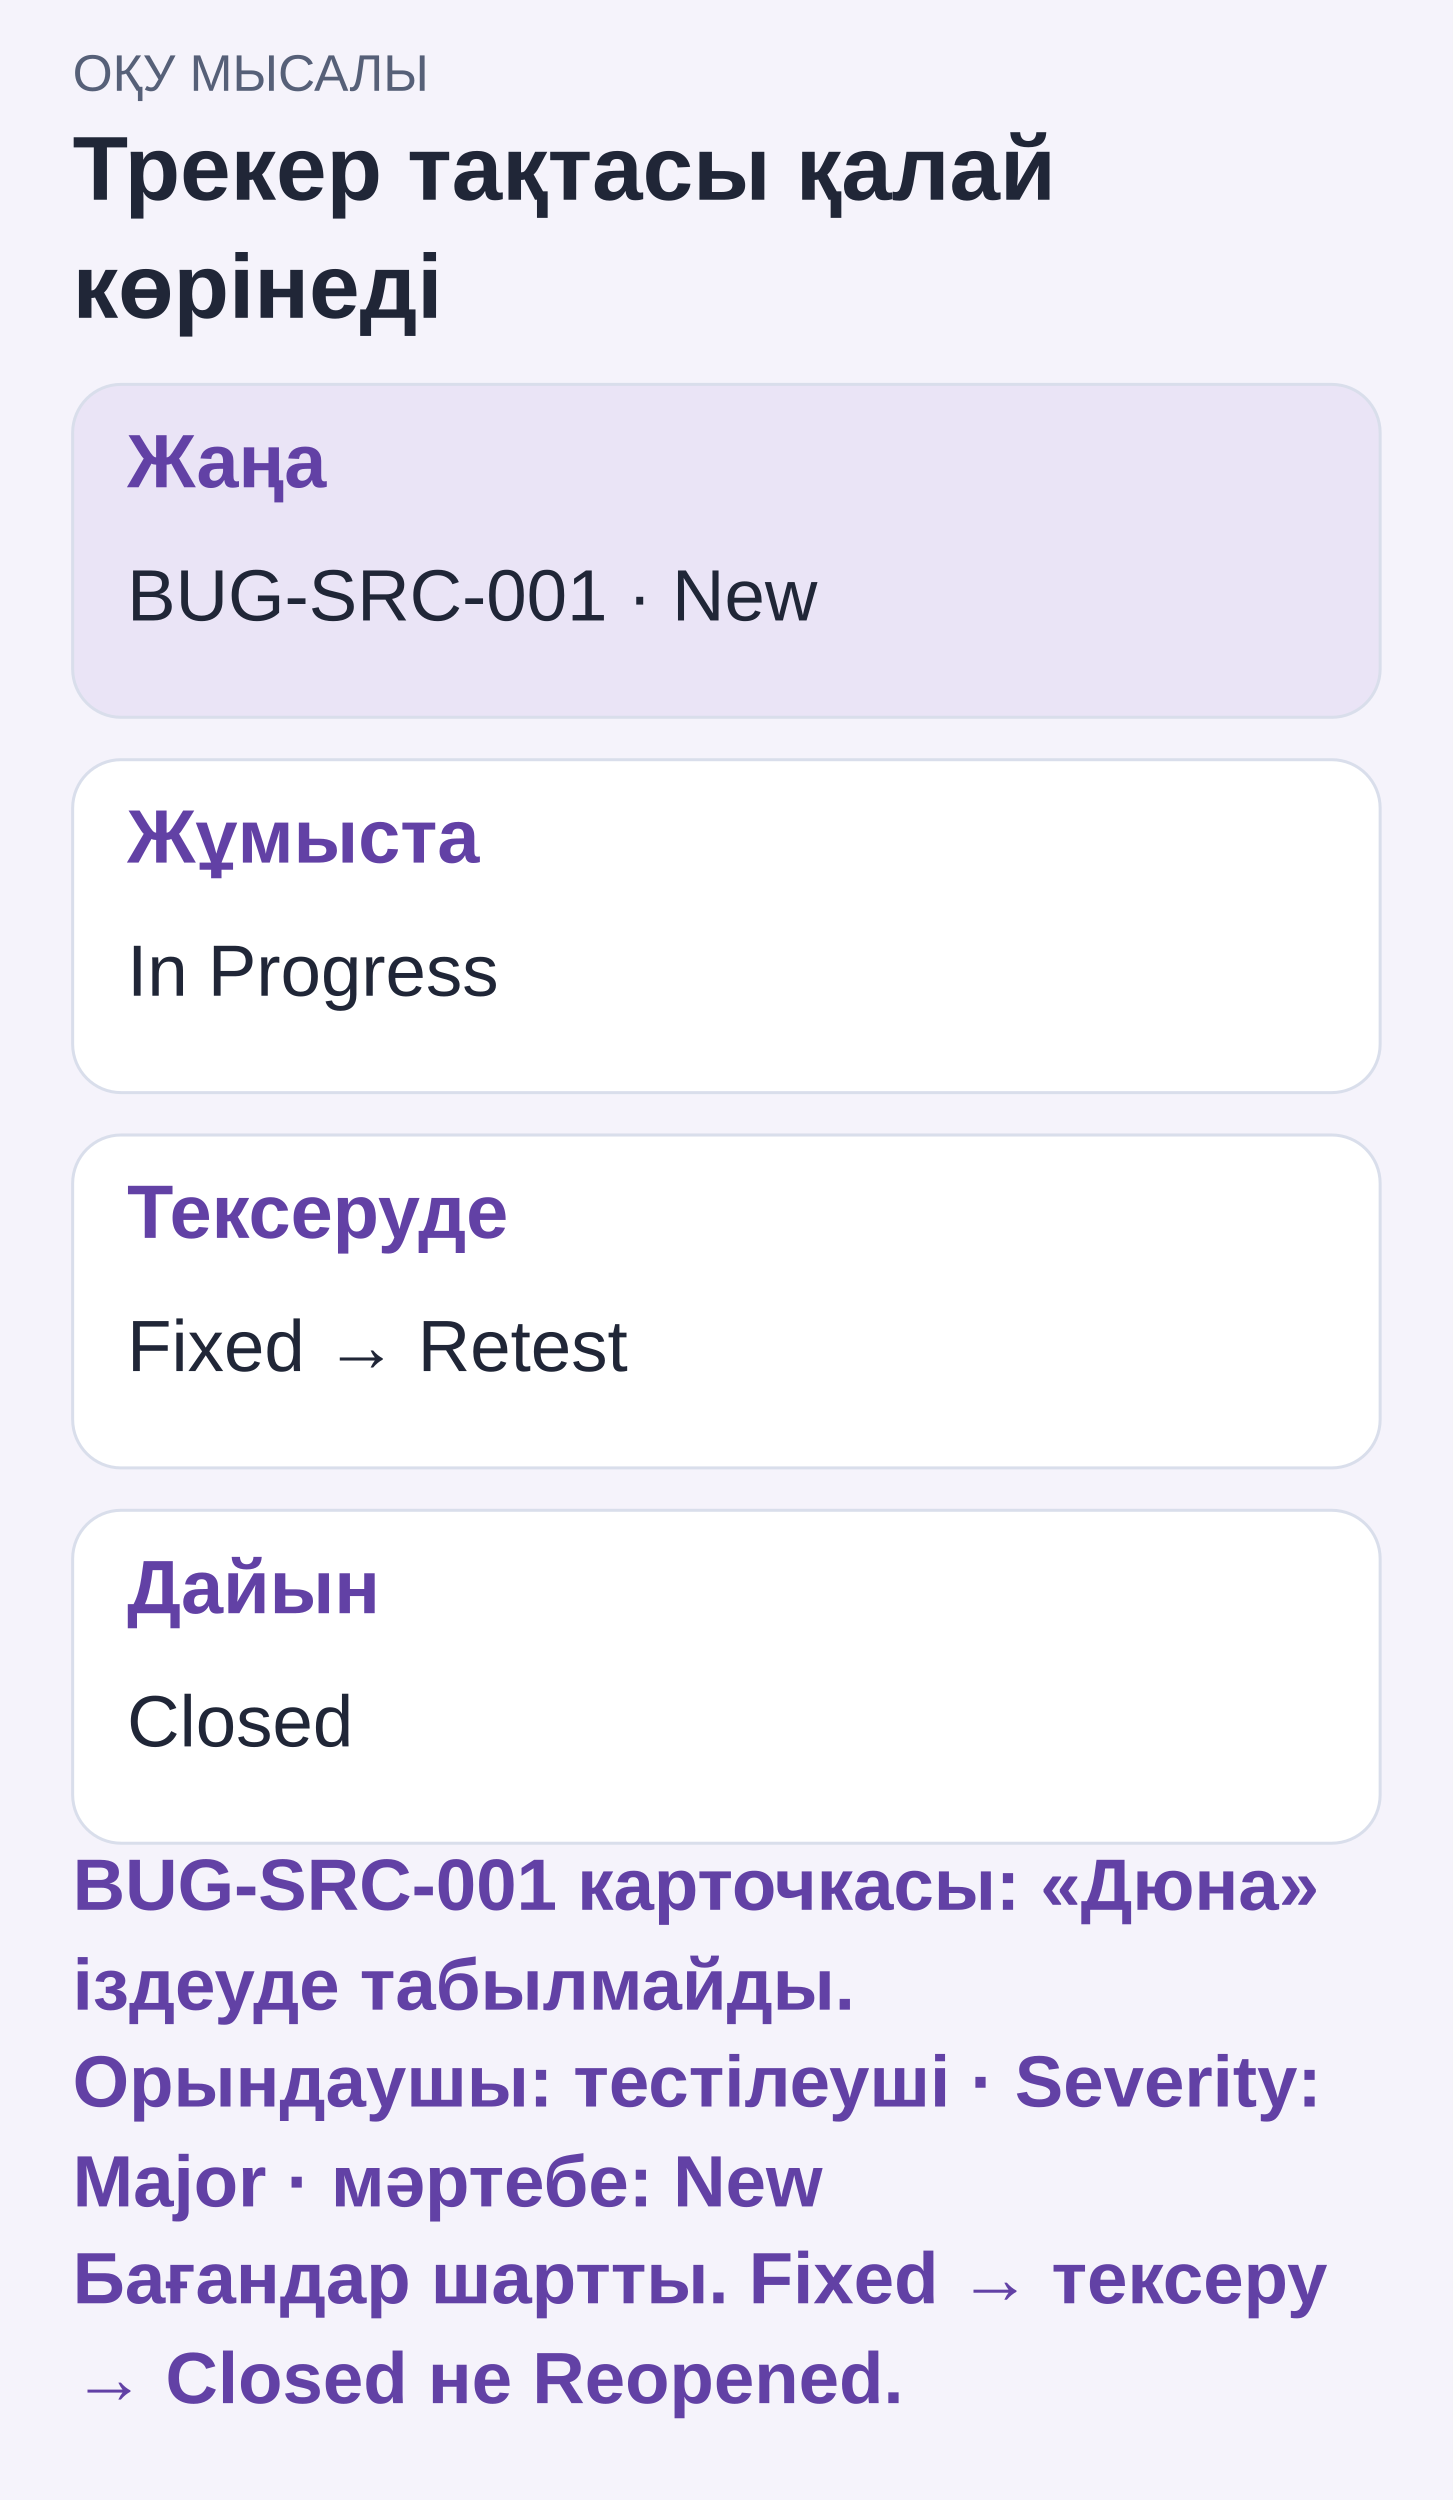
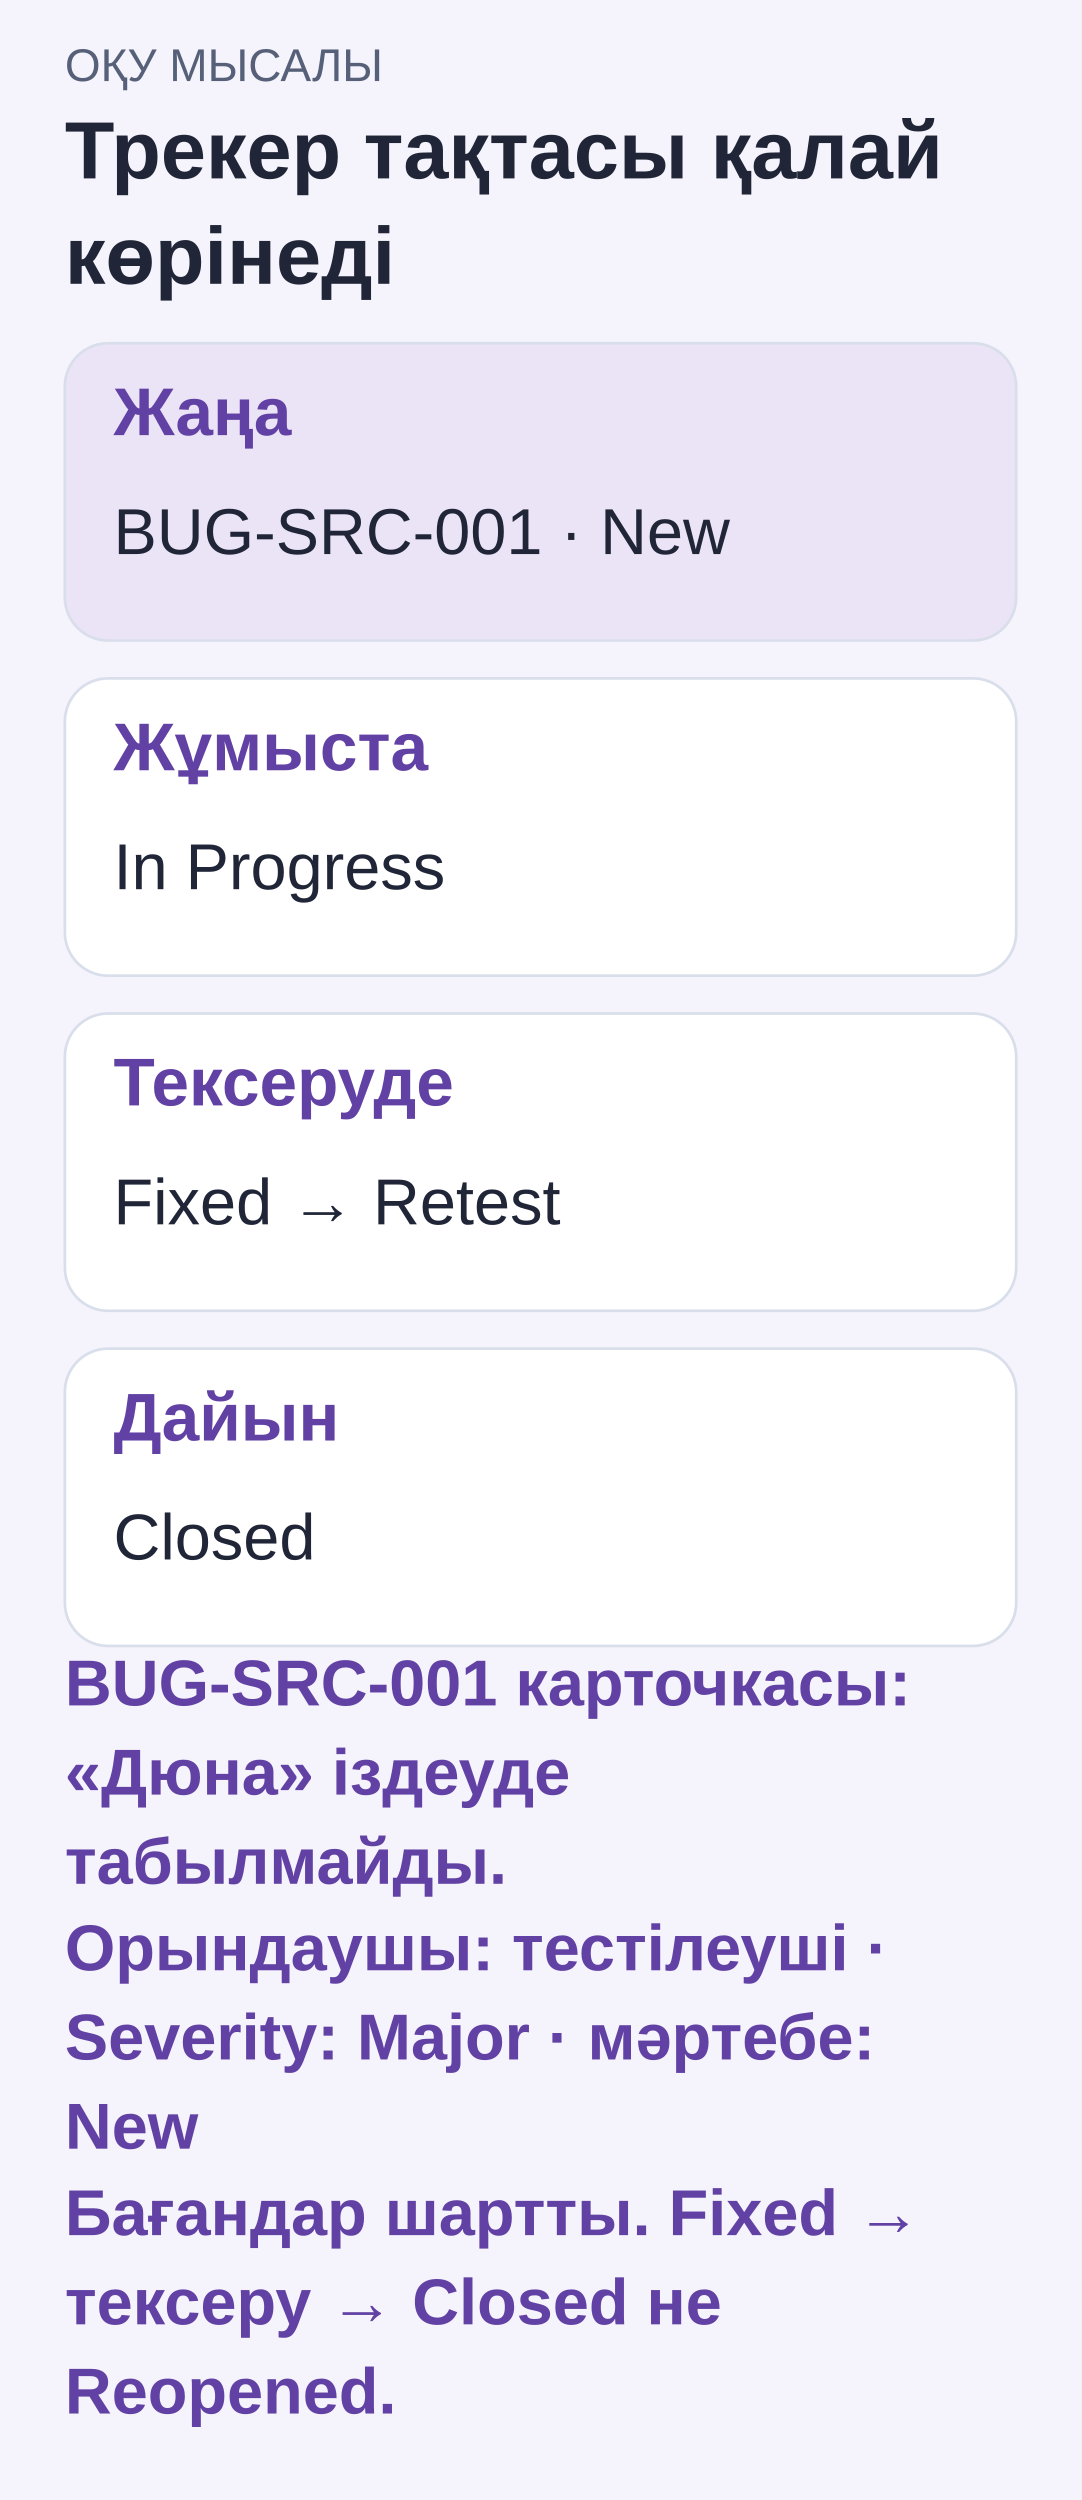
- <svg xmlns="http://www.w3.org/2000/svg" viewBox="0 0 480 826" role="img" font-family="Arial, sans-serif">
-   <rect x="0" y="0" width="480" height="826" rx="0" fill="#f5f3fb" stroke="none" />
+ <svg xmlns="http://www.w3.org/2000/svg" viewBox="0 0 400 925" role="img" font-family="Arial, sans-serif">
+   <rect x="0" y="0" width="400" height="925" rx="0" fill="#f5f3fb" stroke="none" />
  <text x="24" y="30" font-size="17" font-weight="400" fill="#566078">ОҚУ МЫСАЛЫ</text>
  <text x="24" y="66" font-size="30" font-weight="700" fill="#202637">Трекер тақтасы қалай</text>
  <text x="24" y="105" font-size="30" font-weight="700" fill="#202637">көрінеді</text>
-   <rect x="24" y="127" width="432" height="110" rx="16" fill="#eae4f6" stroke="#d9deeb" />
+   <rect x="24" y="127" width="352" height="110" rx="16" fill="#eae4f6" stroke="#d9deeb" />
  <text x="42" y="161" font-size="25" font-weight="700" fill="#6241a5">Жаңа</text>
  <text x="42" y="205" font-size="24" font-weight="400" fill="#202637">BUG-SRC-001 · New</text>
-   <rect x="24" y="251" width="432" height="110" rx="16" fill="#fff" stroke="#d9deeb" />
+   <rect x="24" y="251" width="352" height="110" rx="16" fill="#fff" stroke="#d9deeb" />
  <text x="42" y="285" font-size="25" font-weight="700" fill="#6241a5">Жұмыста</text>
  <text x="42" y="329" font-size="24" font-weight="400" fill="#202637">In Progress</text>
-   <rect x="24" y="375" width="432" height="110" rx="16" fill="#fff" stroke="#d9deeb" />
+   <rect x="24" y="375" width="352" height="110" rx="16" fill="#fff" stroke="#d9deeb" />
  <text x="42" y="409" font-size="25" font-weight="700" fill="#6241a5">Тексеруде</text>
  <text x="42" y="453" font-size="24" font-weight="400" fill="#202637">Fixed → Retest</text>
-   <rect x="24" y="499" width="432" height="110" rx="16" fill="#fff" stroke="#d9deeb" />
+   <rect x="24" y="499" width="352" height="110" rx="16" fill="#fff" stroke="#d9deeb" />
  <text x="42" y="533" font-size="25" font-weight="700" fill="#6241a5">Дайын</text>
  <text x="42" y="577" font-size="24" font-weight="400" fill="#202637">Closed</text>
-   <text x="24" y="631" font-size="24" font-weight="700" fill="#6241a5">BUG-SRC-001 карточкасы: «Дюна»</text>
-   <text x="24" y="664" font-size="24" font-weight="700" fill="#6241a5">іздеуде табылмайды.</text>
-   <text x="24" y="696" font-size="24" font-weight="700" fill="#6241a5">Орындаушы: тестілеуші · Severity:</text>
-   <text x="24" y="729" font-size="24" font-weight="700" fill="#6241a5">Major · мәртебе: New</text>
-   <text x="24" y="761" font-size="24" font-weight="700" fill="#6241a5">Бағандар шартты. Fixed → тексеру</text>
-   <text x="24" y="794" font-size="24" font-weight="700" fill="#6241a5">→ Closed не Reopened.</text>
+   <text x="24" y="631" font-size="24" font-weight="700" fill="#6241a5">BUG-SRC-001 карточкасы:</text>
+   <text x="24" y="664" font-size="24" font-weight="700" fill="#6241a5">«Дюна» іздеуде</text>
+   <text x="24" y="697" font-size="24" font-weight="700" fill="#6241a5">табылмайды.</text>
+   <text x="24" y="729" font-size="24" font-weight="700" fill="#6241a5">Орындаушы: тестілеуші ·</text>
+   <text x="24" y="762" font-size="24" font-weight="700" fill="#6241a5">Severity: Major · мәртебе:</text>
+   <text x="24" y="795" font-size="24" font-weight="700" fill="#6241a5">New</text>
+   <text x="24" y="827" font-size="24" font-weight="700" fill="#6241a5">Бағандар шартты. Fixed →</text>
+   <text x="24" y="860" font-size="24" font-weight="700" fill="#6241a5">тексеру → Closed не</text>
+   <text x="24" y="893" font-size="24" font-weight="700" fill="#6241a5">Reopened.</text>
</svg>
